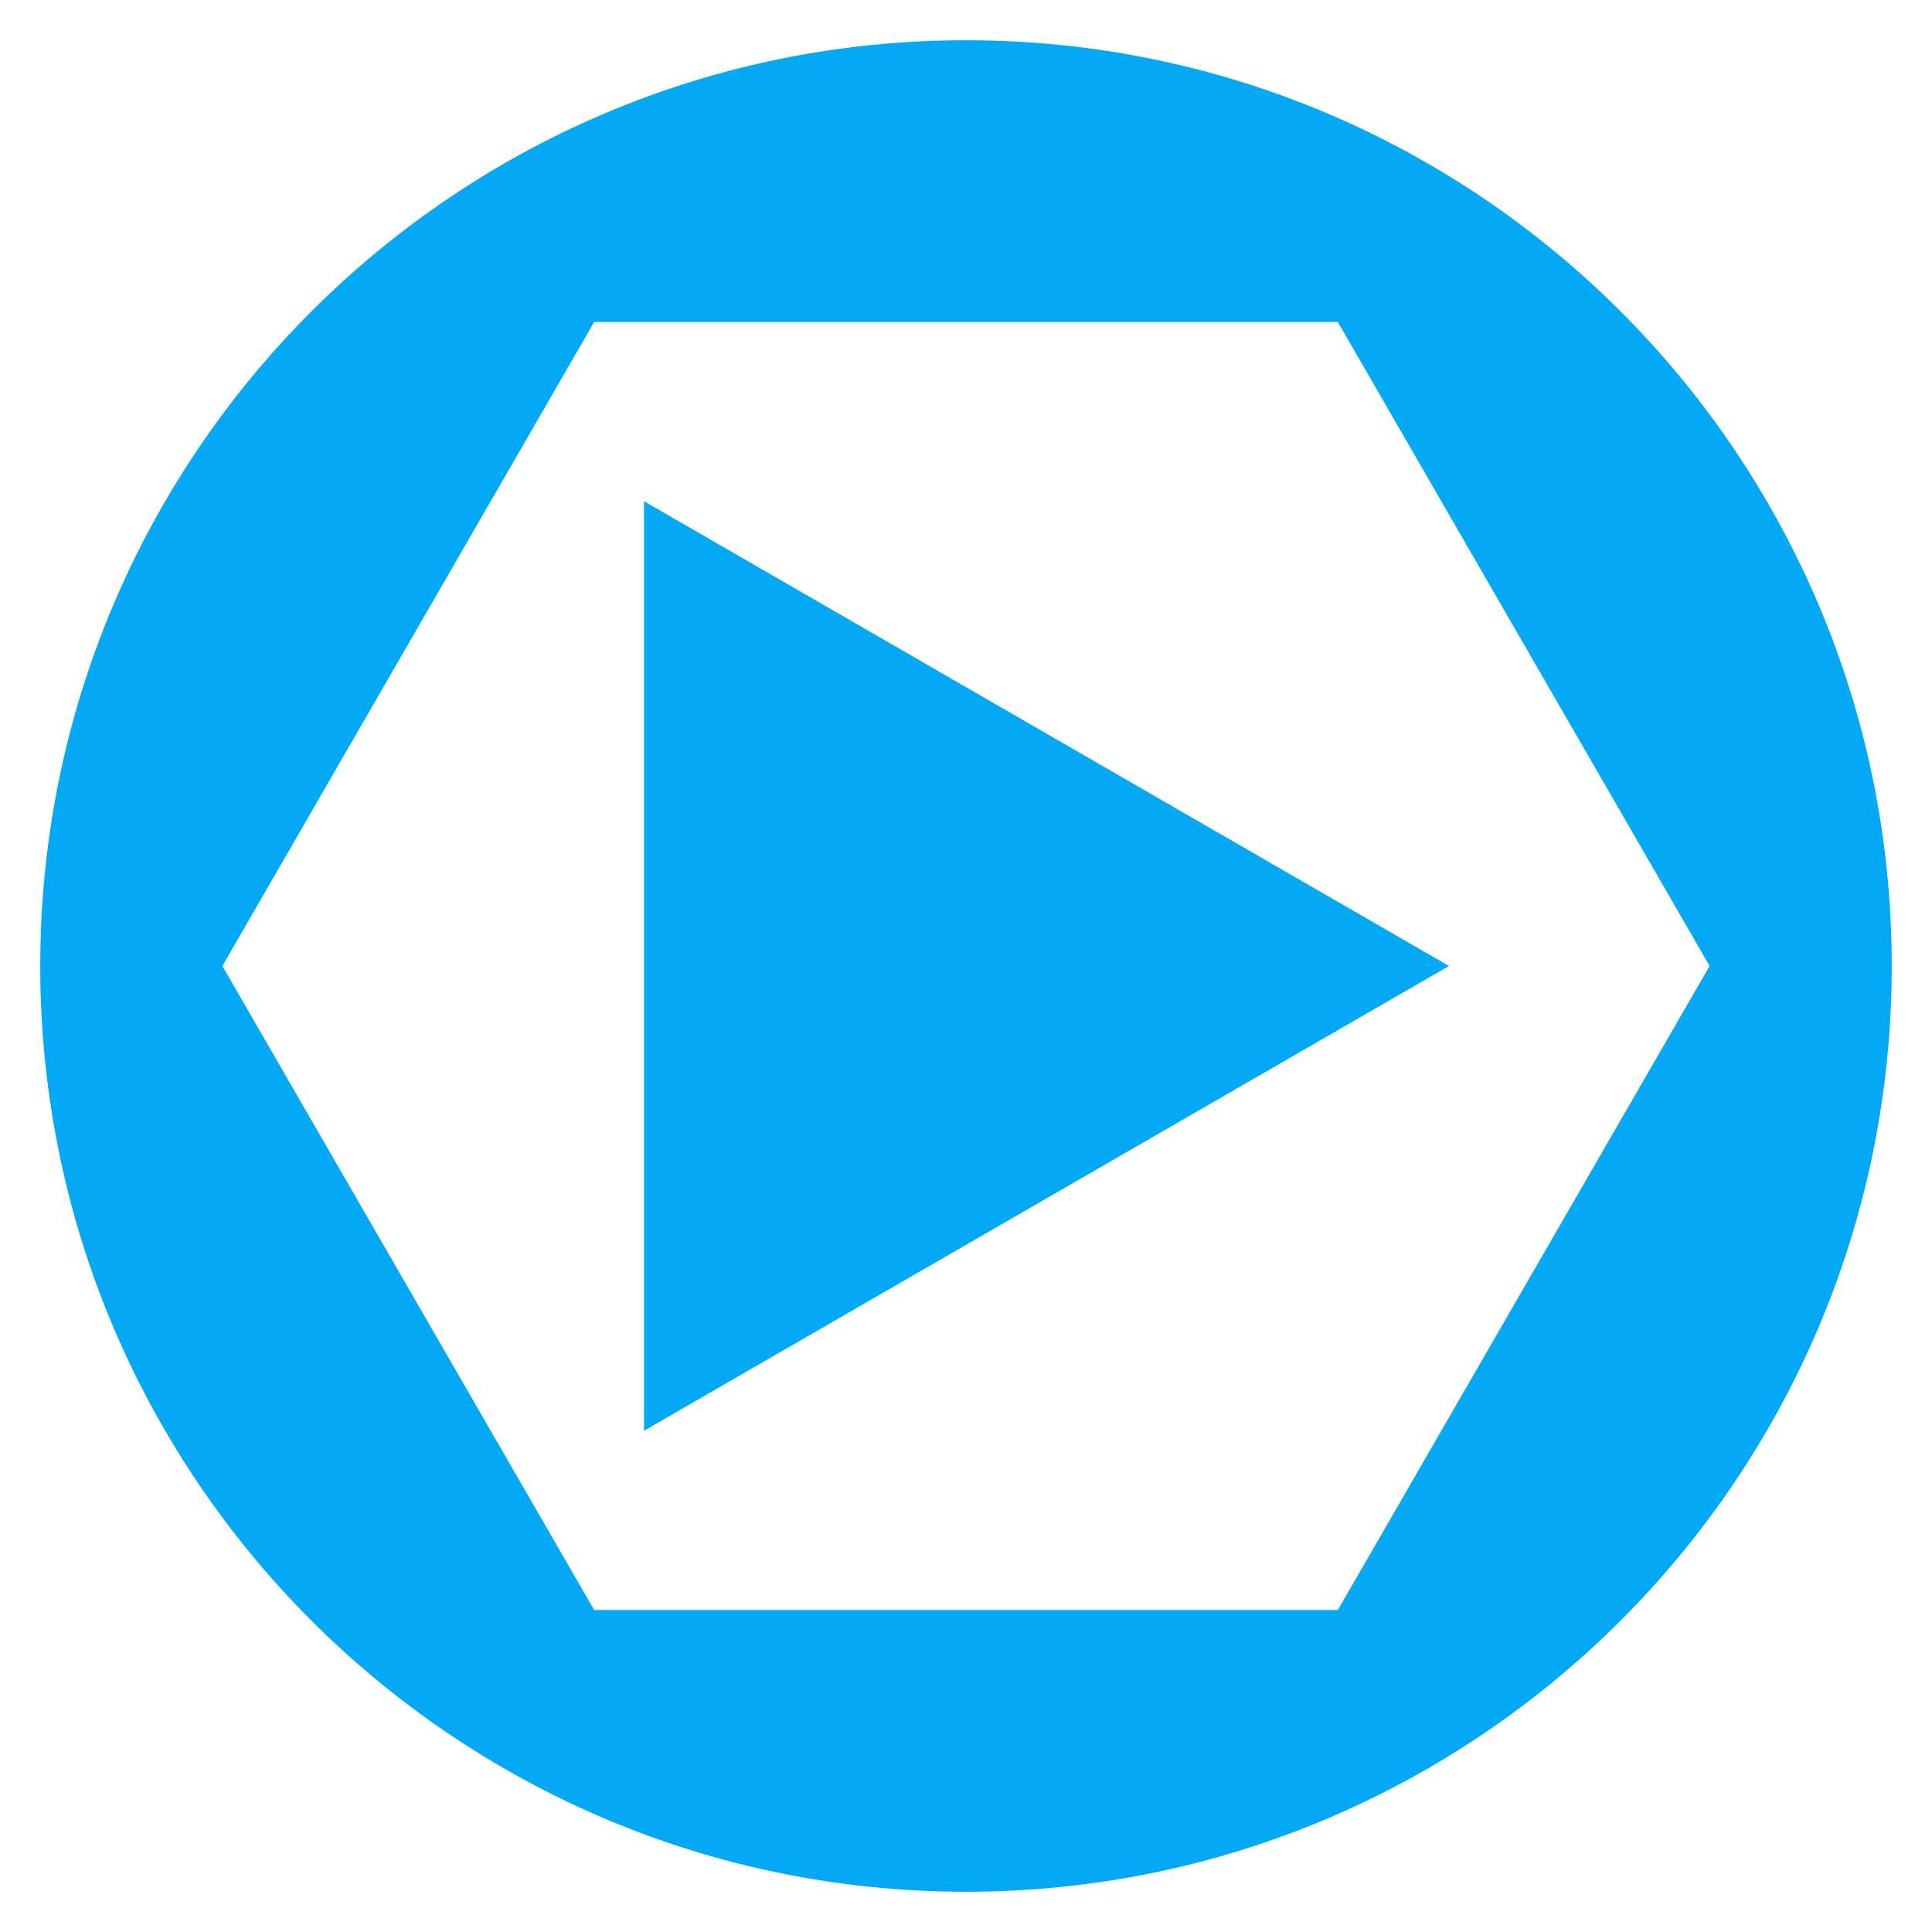
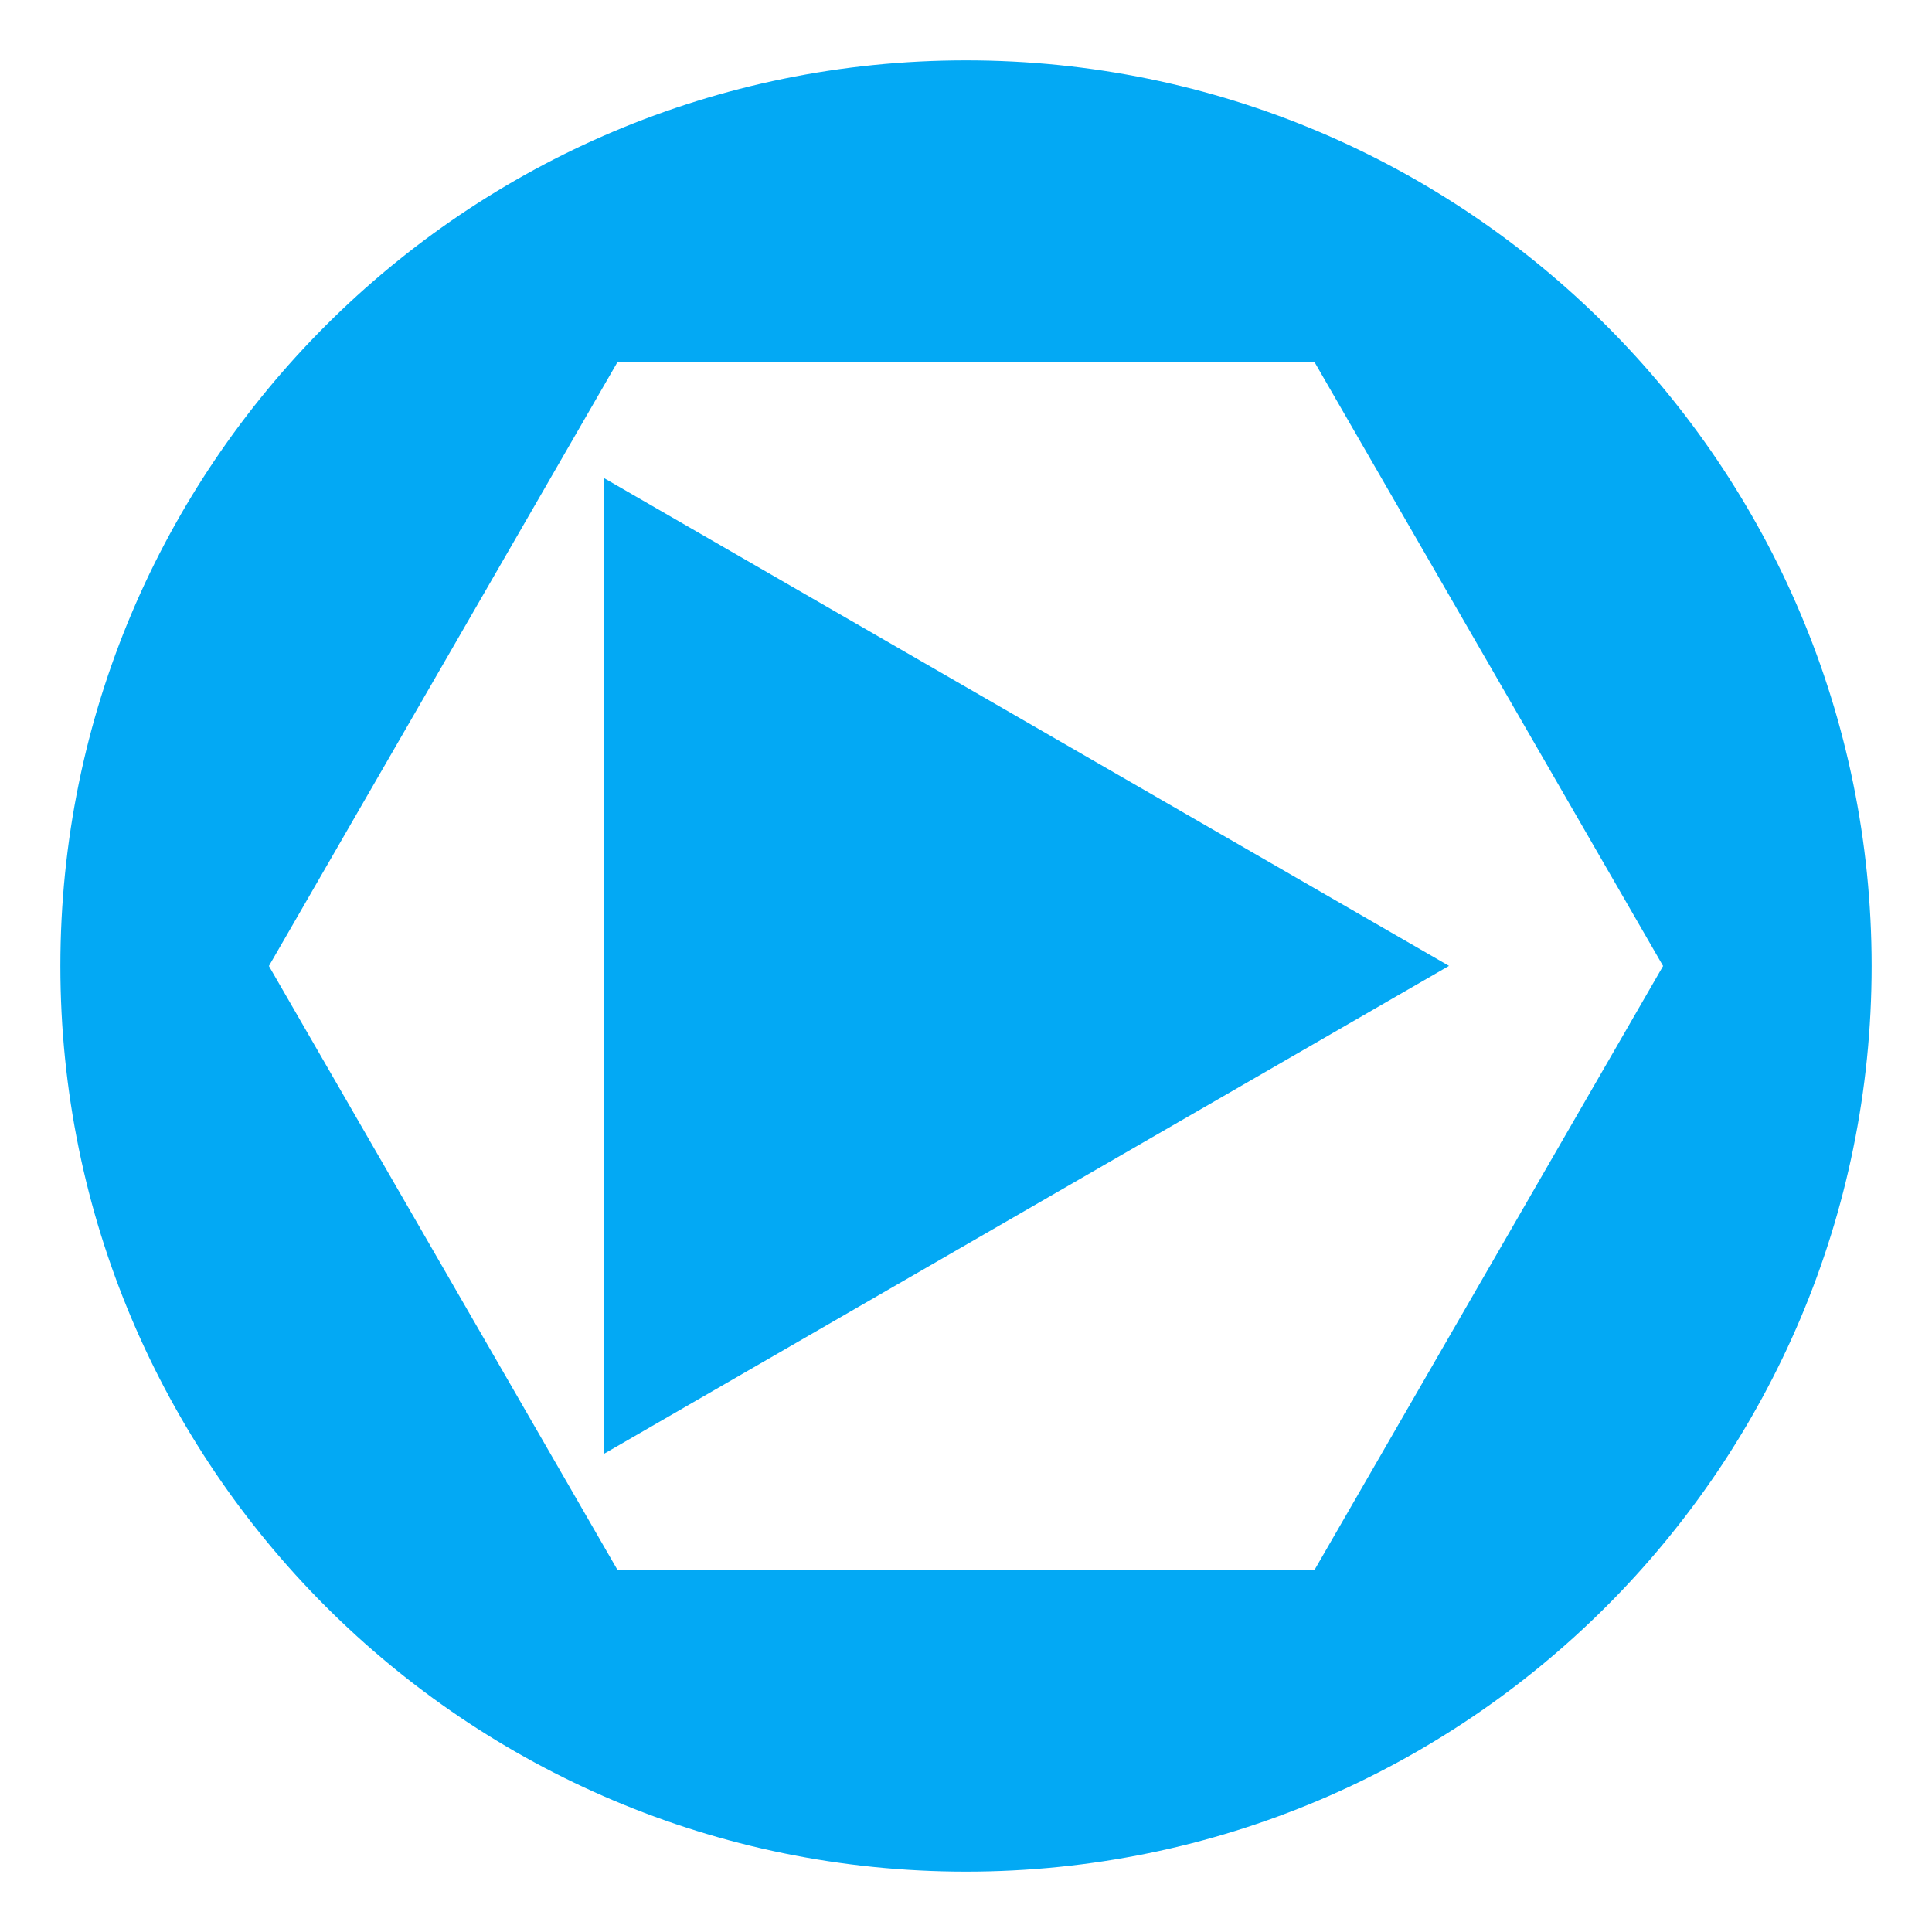
- <svg xmlns="http://www.w3.org/2000/svg" version="1.1" id="svg2" viewBox="0 0 48 48" height="48" width="48">
+ <svg xmlns="http://www.w3.org/2000/svg" width="16" height="16" viewBox="0 0 16 16" id="svg2" version="1.1">
  <defs id="defs4" />
-   <path transform="matrix(1,0,0,-1,0,48)" id="path3340" d="M 24,1 A 23,23 0 0 0 1,24 23,23 0 0 0 24,47 23,23 0 0 0 47,24 23,23 0 0 0 24,1 Z M 14.762,8 33.238,8 42.475,24 33.238,40 14.762,40 5.525,24 14.762,8 Z" style="opacity:1;fill:#03a9f4;fill-opacity:1;stroke:none;stroke-width:0.886;stroke-miterlimit:4;stroke-dasharray:7.087, 7.087;stroke-dashoffset:0;" />
-   <path transform="matrix(1,0,0,-1,0,48)" style="opacity:1;fill:#03a9f4;fill-opacity:1;stroke:none;stroke-width:1;stroke-miterlimit:4;stroke-dasharray:none;stroke-dashoffset:0;stroke-opacity:1;" id="path4181" d="M 16,12.453 16,35.547 36,24 Z" />
+   <path d="M 5.113,13 10.887,13 13.773,8 10.887,3 5.113,3 2.227,8 5.113,13 Z m 2.887,2.5 A 7.5,7.5 0 0 1 0.5,8 7.5,7.5 0 0 1 8,0.5 7.5,7.5 0 0 1 15.5,8 7.5,7.5 0 0 1 8,15.5 Z" style="opacity:1;fill:#03a9f4;fill-opacity:1;stroke:none;stroke-width:0.886;stroke-miterlimit:4;stroke-dasharray:7.087, 7.087;stroke-dashoffset:0" id="path3340" />
+   <path d="m 5,12.041 0,-8.083 7,4.041 z" id="path4181" style="opacity:1;fill:#03a9f4;fill-opacity:1;stroke:none;stroke-width:1;stroke-miterlimit:4;stroke-dasharray:none;stroke-dashoffset:0;stroke-opacity:1" />
</svg>
